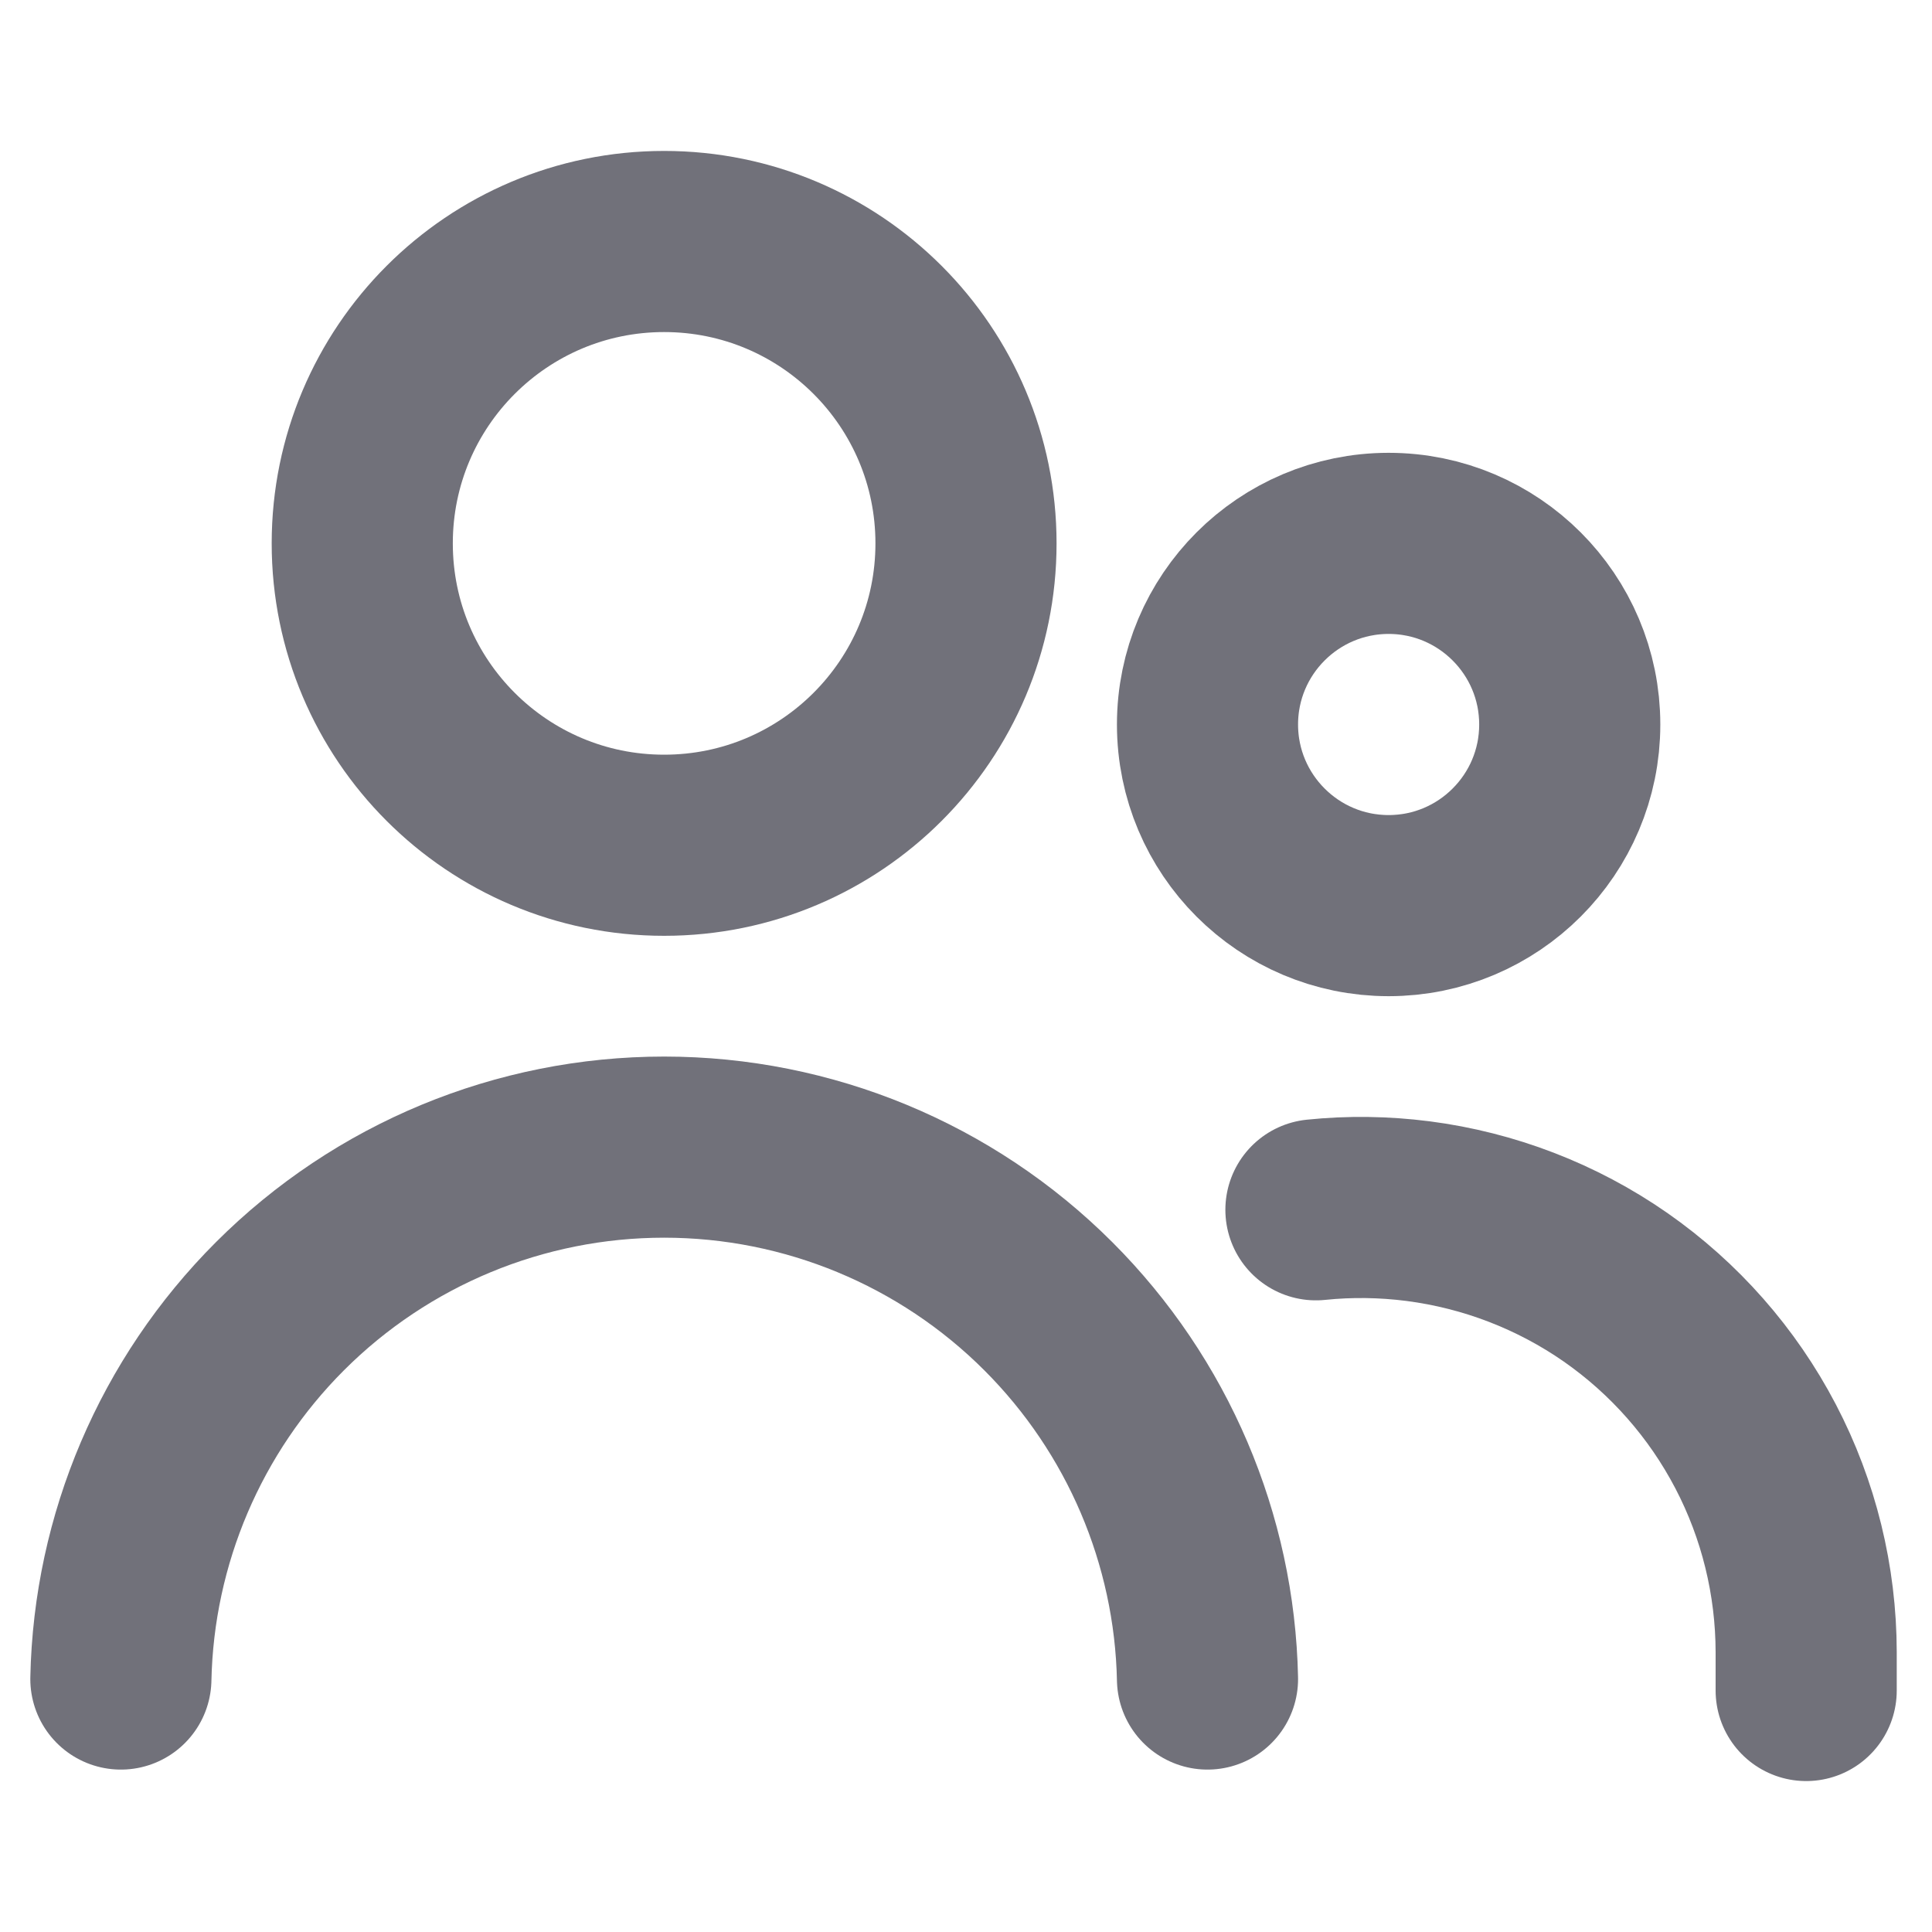
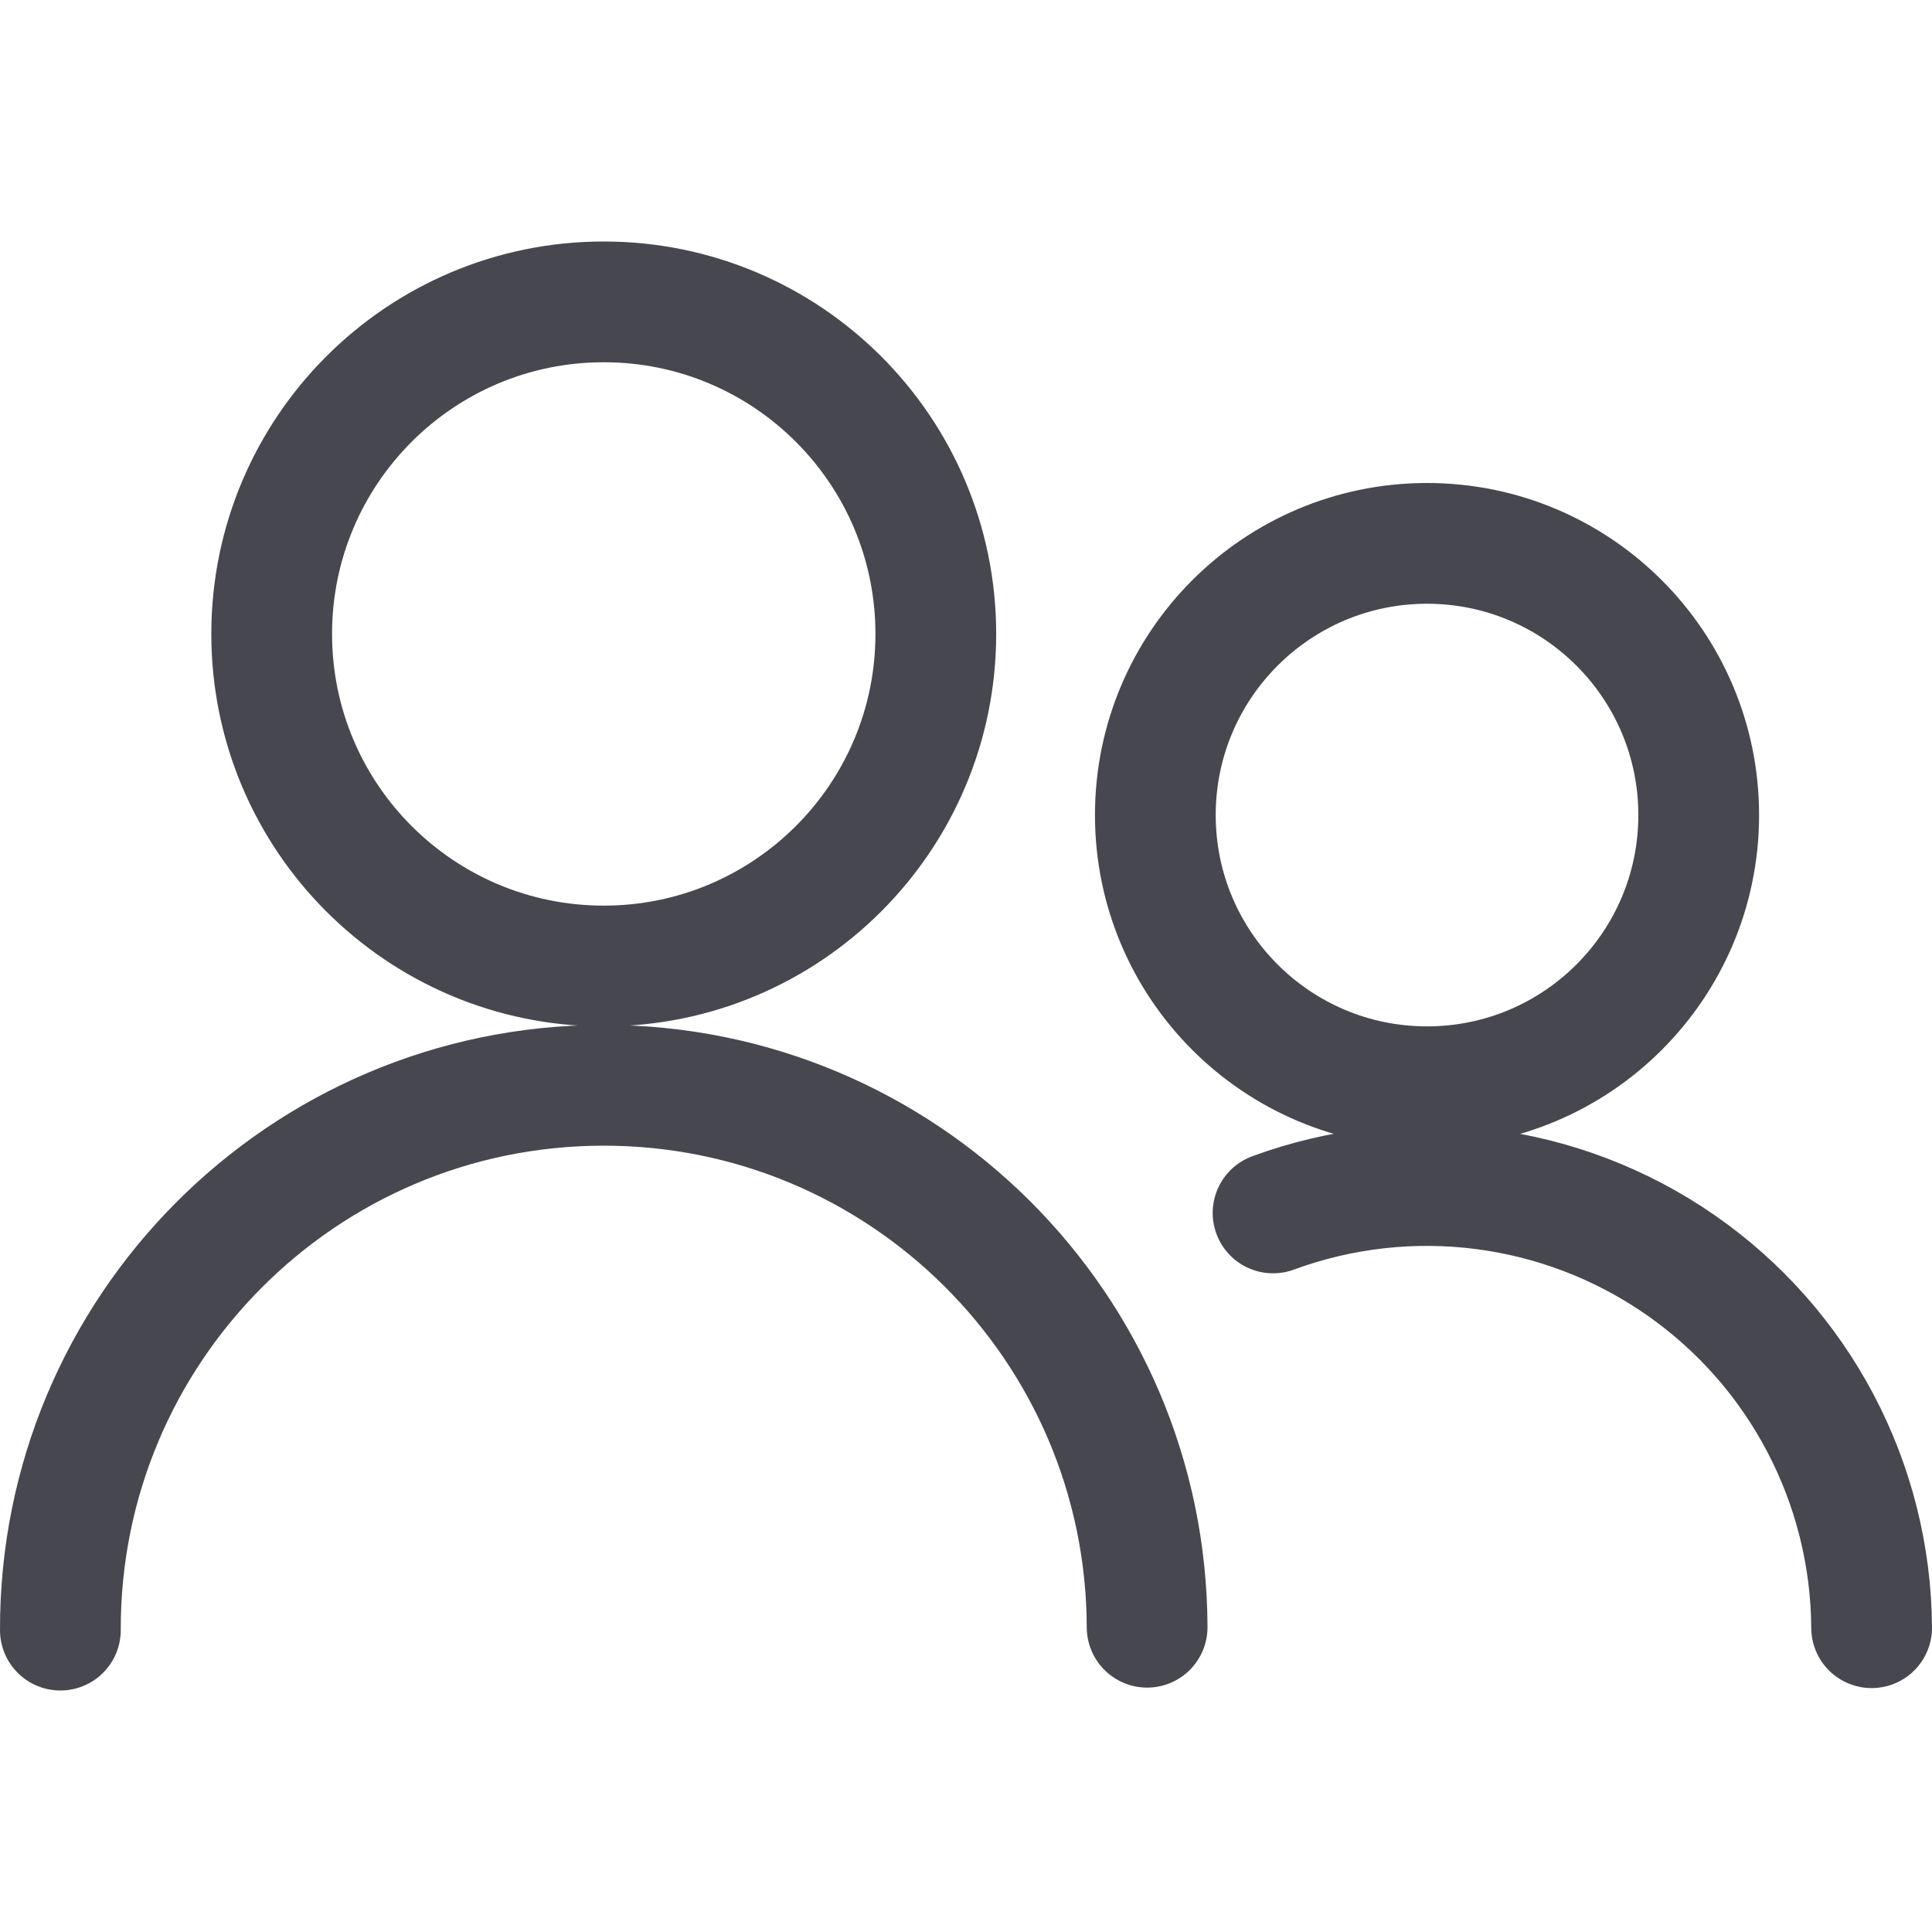
- <svg xmlns="http://www.w3.org/2000/svg" width="16" height="16" viewBox="0 0 16 16" fill="none">
-   <path d="M5.5 7C6.881 7 8 5.881 8 4.5C8 3.119 6.881 2 5.5 2C4.119 2 3 3.119 3 4.5C3 5.881 4.119 7 5.5 7Z" stroke="#71717A" stroke-width="1.5" stroke-linecap="round" stroke-linejoin="round" />
-   <path d="M11.5 7.5C12.328 7.5 13 6.828 13 6C13 5.172 12.328 4.5 11.5 4.5C10.672 4.5 10 5.172 10 6C10 6.828 10.672 7.5 11.5 7.5Z" stroke="#71717A" stroke-width="1.5" stroke-linecap="round" stroke-linejoin="round" />
-   <path d="M1.001 13.905C1.025 12.746 1.496 11.64 2.318 10.818C3.162 9.974 4.306 9.5 5.5 9.5C6.693 9.5 7.838 9.974 8.682 10.818C9.504 11.64 9.976 12.746 10 13.905" stroke="#71717A" stroke-width="1.5" stroke-linecap="round" stroke-linejoin="round" />
-   <path d="M14.958 14V13.682C14.957 13.089 14.814 12.504 14.539 11.978C14.264 11.452 13.867 11.001 13.38 10.661C12.893 10.322 12.331 10.106 11.743 10.03C11.462 9.994 11.178 9.99 10.898 10.019" stroke="#71717A" stroke-width="1.5" stroke-linecap="round" stroke-linejoin="round" />
+ <svg xmlns="http://www.w3.org/2000/svg" width="16" height="16" fill="none" viewBox="0 0 16 16">
+   <path stroke="#47474F" stroke-linecap="round" stroke-linejoin="round" d="M5 8a2.75 2.75 0 1 0 0-5.5A2.75 2.75 0 0 0 5 8ZM.5 13.5a4.5 4.5 0 0 1 9-.024M11.818 9a2.25 2.25 0 1 0 0-4.5 2.25 2.25 0 0 0 0 4.5ZM10.543 10.045A3.684 3.684 0 0 1 15.5 13.48" />
</svg>
